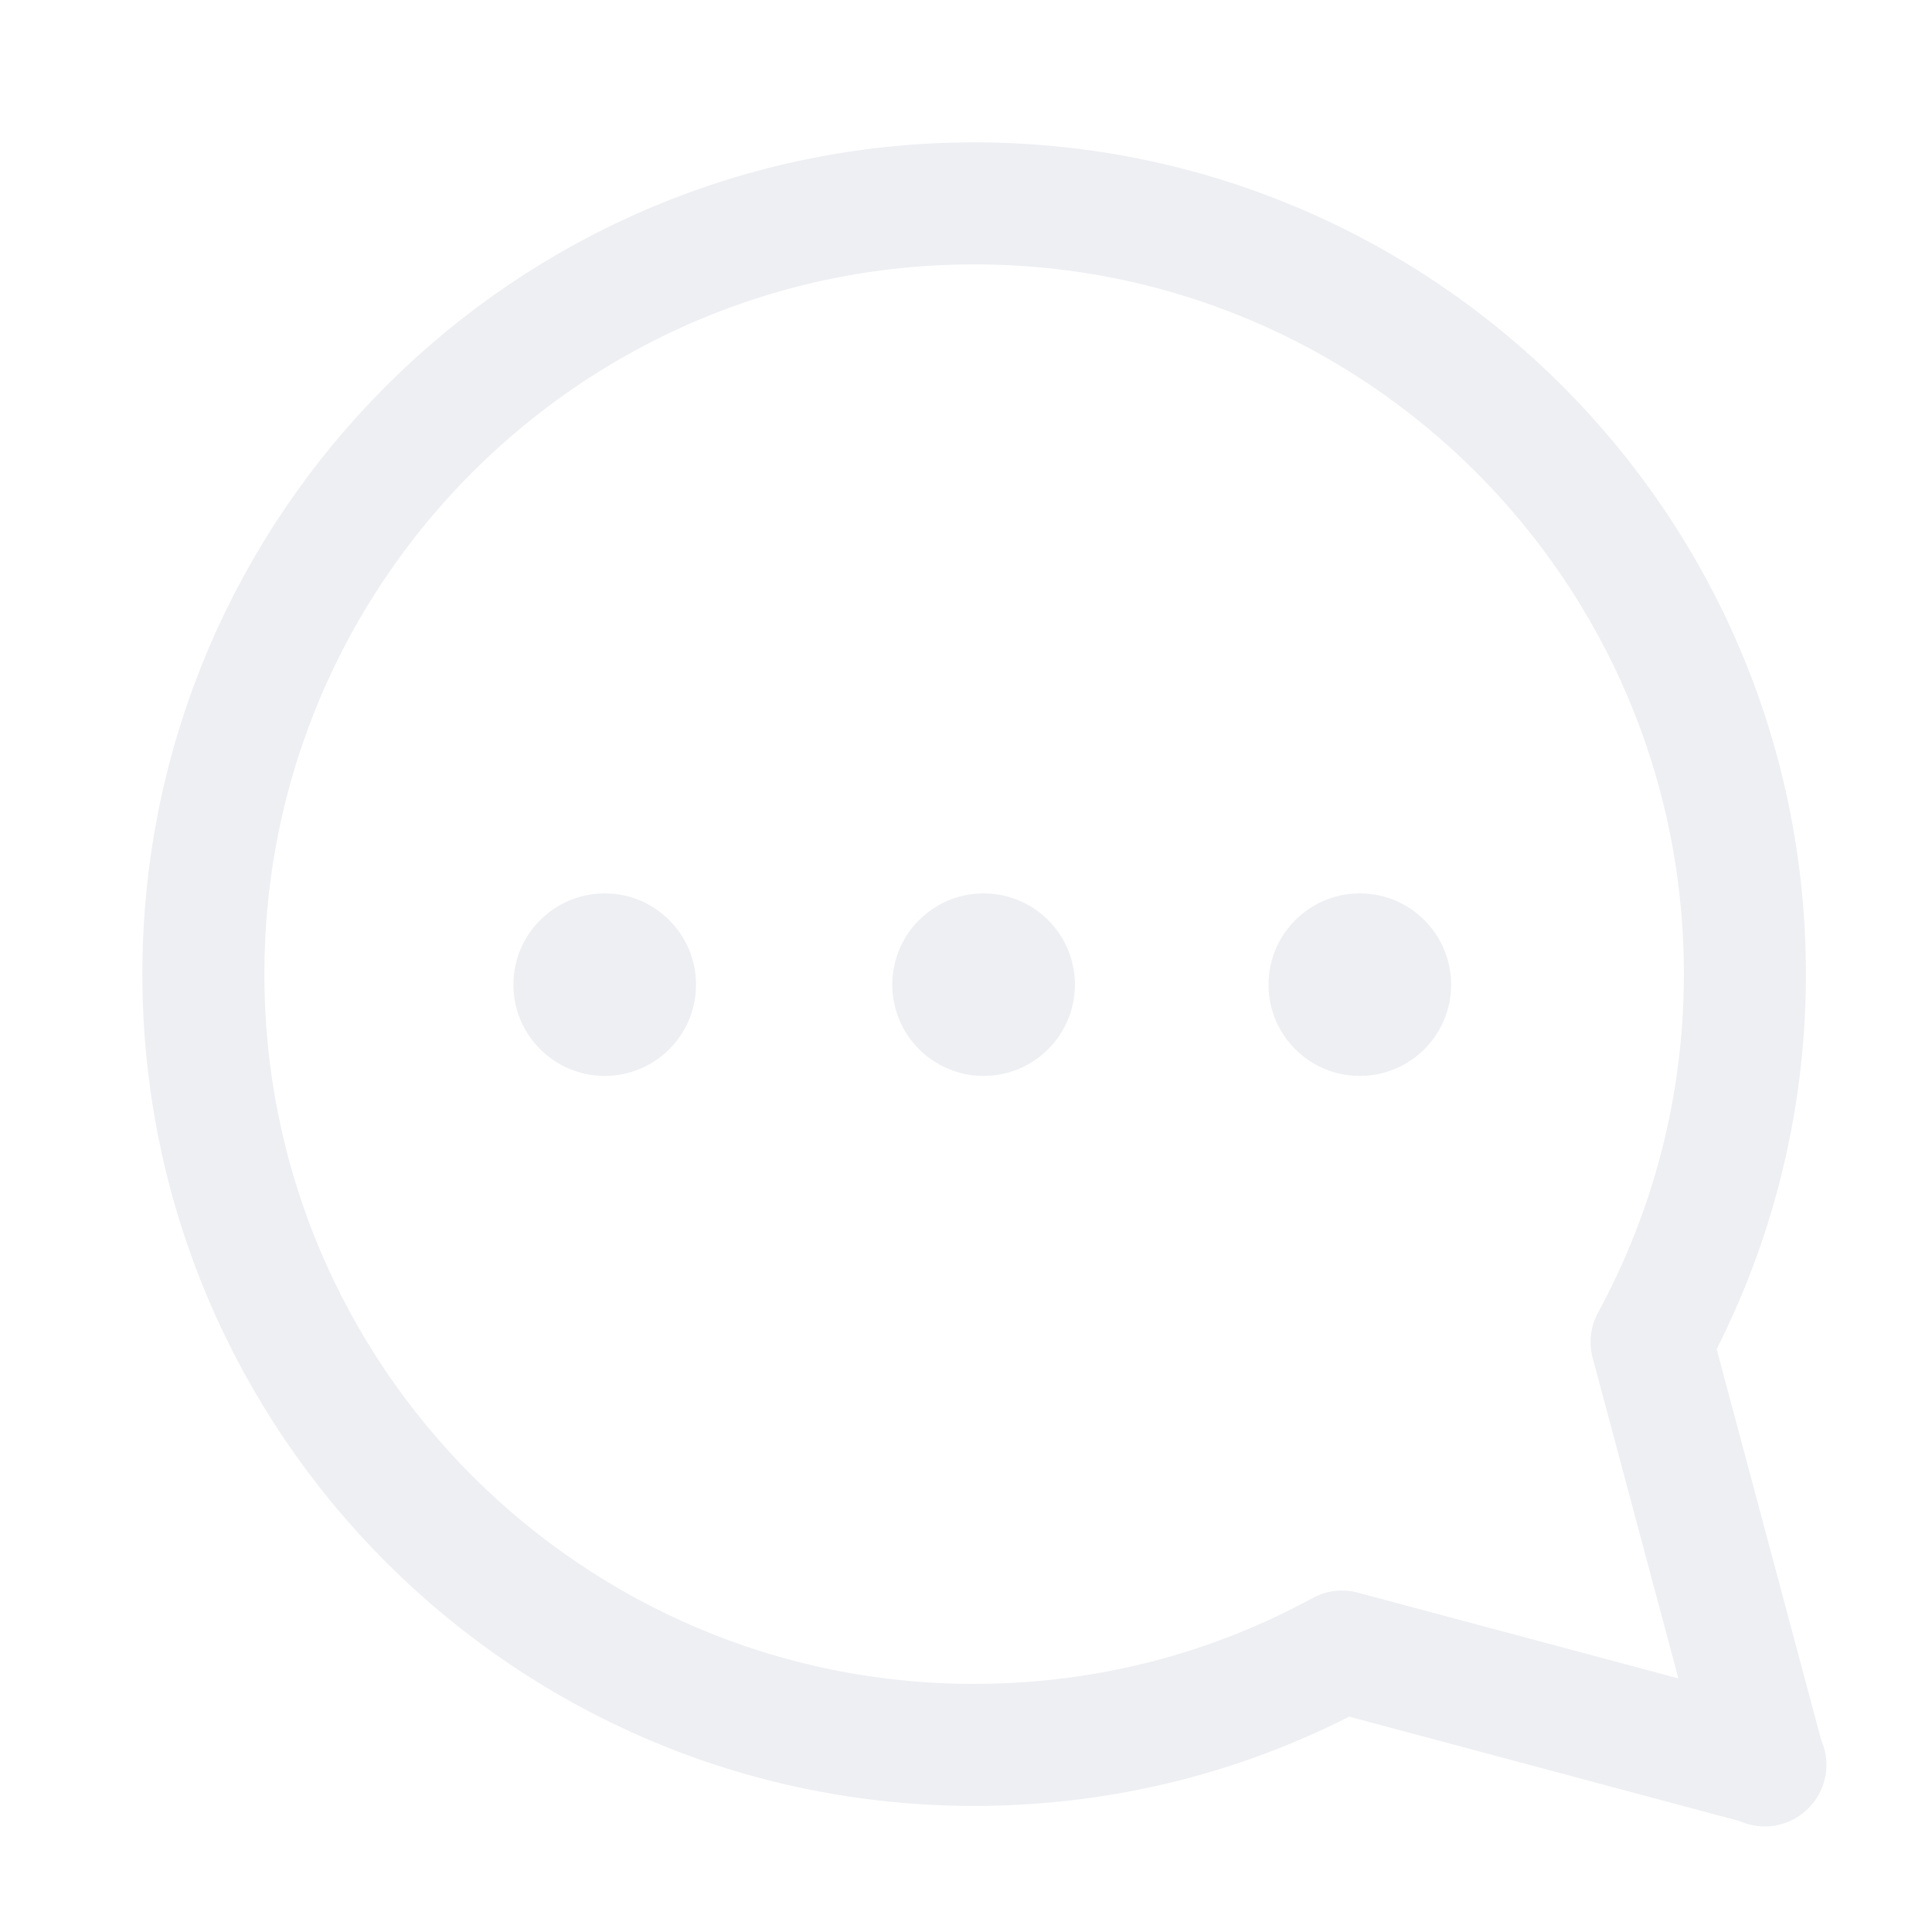
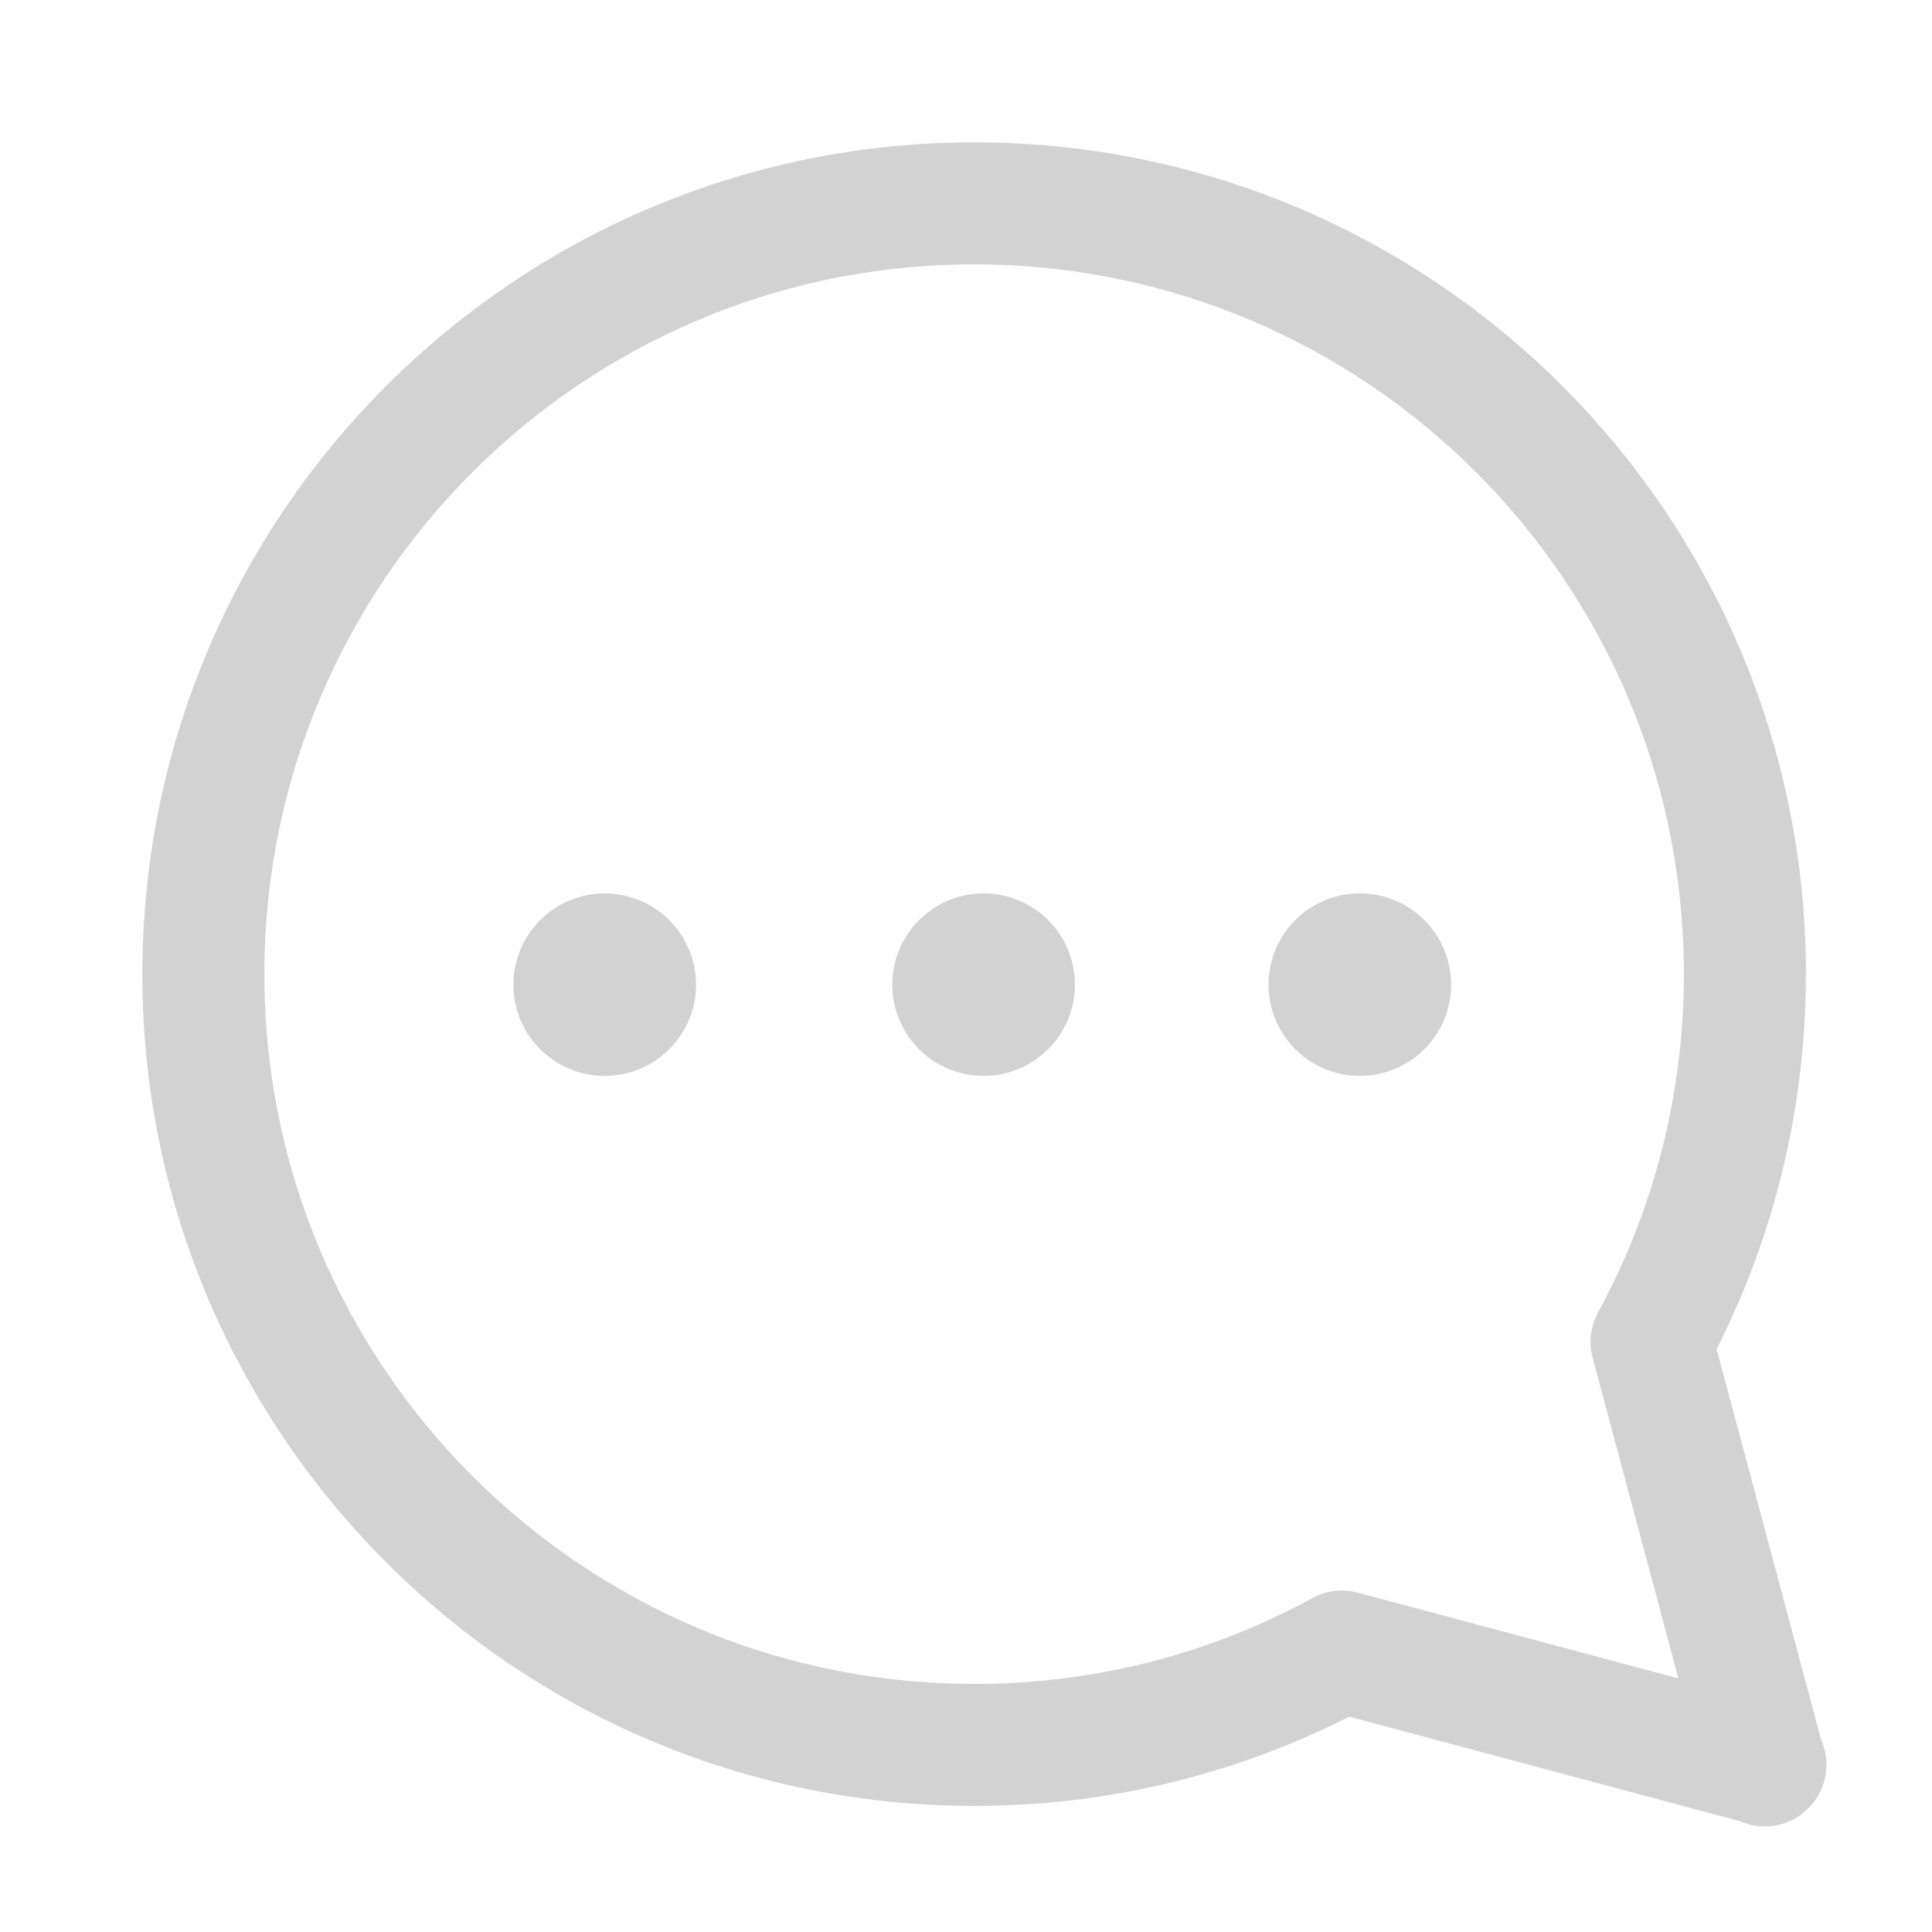
<svg xmlns="http://www.w3.org/2000/svg" width="19" height="19" viewBox="0 0 19 19" fill="none">
-   <path d="M17.356 17.362L16.242 13.197C16.825 12.124 17.16 10.891 17.16 9.58C17.16 5.39 13.765 2 9.58 2C5.395 2 2 5.395 2 9.58C2 13.765 5.395 17.16 9.58 17.16C10.891 17.16 12.119 16.83 13.197 16.242L17.362 17.356L17.356 17.362Z" stroke="#EEEFF3" stroke-width="1.2" stroke-linecap="round" stroke-linejoin="round" />
-   <path d="M5.947 10.581C6.443 10.581 6.845 10.179 6.845 9.684C6.845 9.188 6.443 8.786 5.947 8.786C5.451 8.786 5.049 9.188 5.049 9.684C5.049 10.179 5.451 10.581 5.947 10.581Z" fill="#EEEFF3" />
-   <path d="M9.673 10.581C10.169 10.581 10.571 10.179 10.571 9.684C10.571 9.188 10.169 8.786 9.673 8.786C9.177 8.786 8.775 9.188 8.775 9.684C8.775 10.179 9.177 10.581 9.673 10.581Z" fill="#EEEFF3" />
-   <path d="M13.373 10.581C13.869 10.581 14.271 10.179 14.271 9.684C14.271 9.188 13.869 8.786 13.373 8.786C12.877 8.786 12.475 9.188 12.475 9.684C12.475 10.179 12.877 10.581 13.373 10.581Z" fill="#EEEFF3" />
+   <path d="M17.356 17.362L16.242 13.197C16.825 12.124 17.16 10.891 17.16 9.58C17.16 5.39 13.765 2 9.58 2C5.395 2 2 5.395 2 9.58C2 13.765 5.395 17.16 9.58 17.16C10.891 17.16 12.119 16.83 13.197 16.242L17.362 17.356L17.356 17.362Z" stroke="#D2D2D2" stroke-width="1.2" stroke-linecap="round" stroke-linejoin="round" />
+   <path d="M5.947 10.581C6.443 10.581 6.845 10.179 6.845 9.684C6.845 9.188 6.443 8.786 5.947 8.786C5.451 8.786 5.049 9.188 5.049 9.684C5.049 10.179 5.451 10.581 5.947 10.581Z" fill="#D2D2D2" />
+   <path d="M9.673 10.581C10.169 10.581 10.571 10.179 10.571 9.684C10.571 9.188 10.169 8.786 9.673 8.786C9.177 8.786 8.775 9.188 8.775 9.684C8.775 10.179 9.177 10.581 9.673 10.581Z" fill="#D2D2D2" />
+   <path d="M13.373 10.581C13.869 10.581 14.271 10.179 14.271 9.684C14.271 9.188 13.869 8.786 13.373 8.786C12.877 8.786 12.475 9.188 12.475 9.684C12.475 10.179 12.877 10.581 13.373 10.581Z" fill="#D2D2D2" />
</svg>
